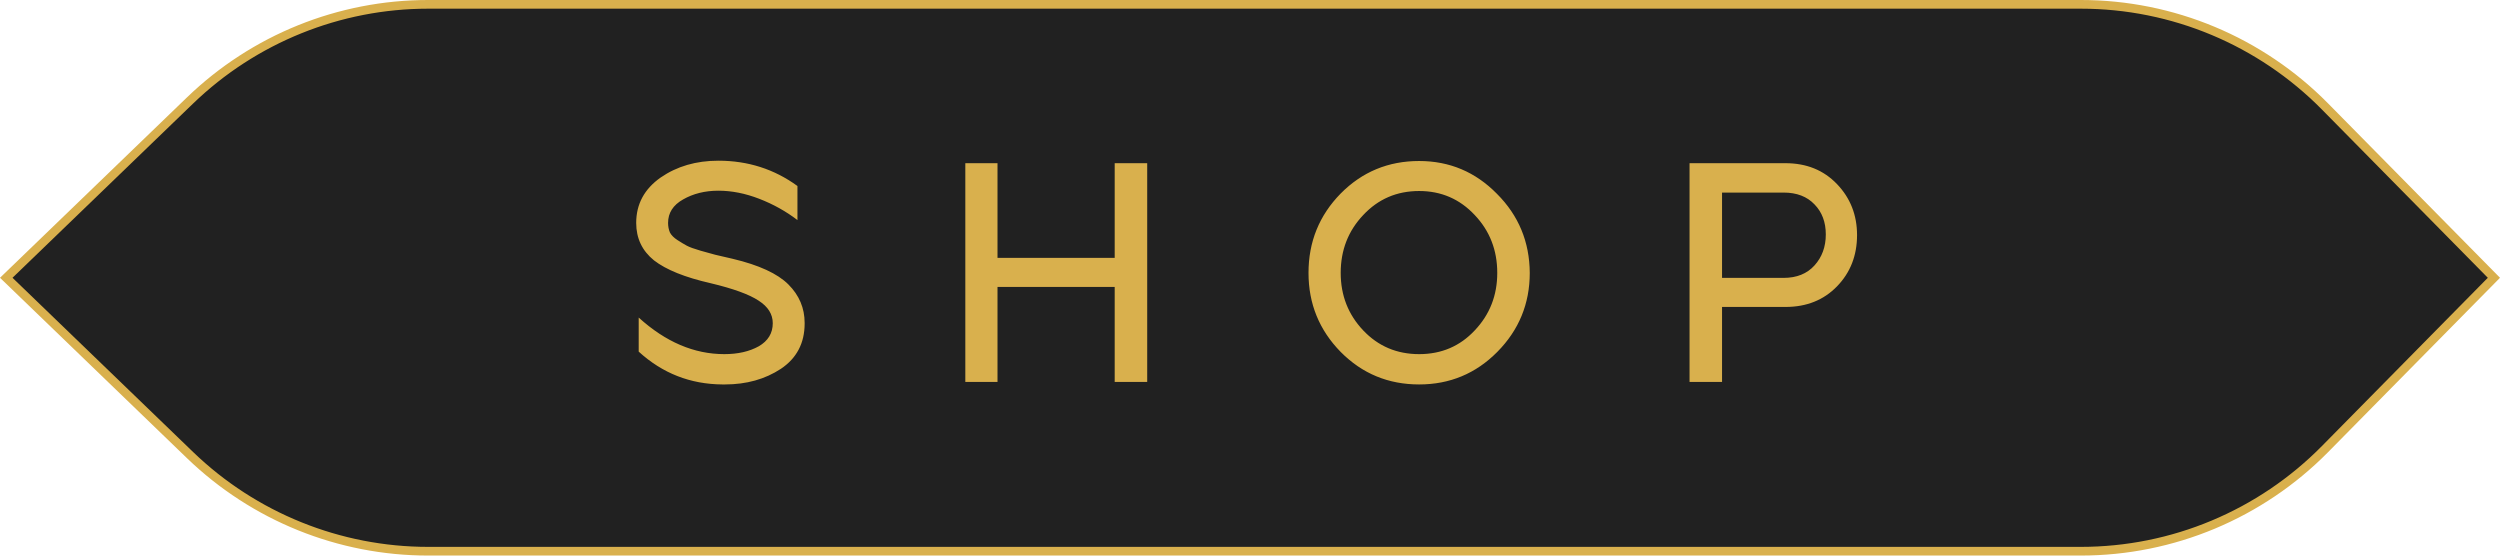
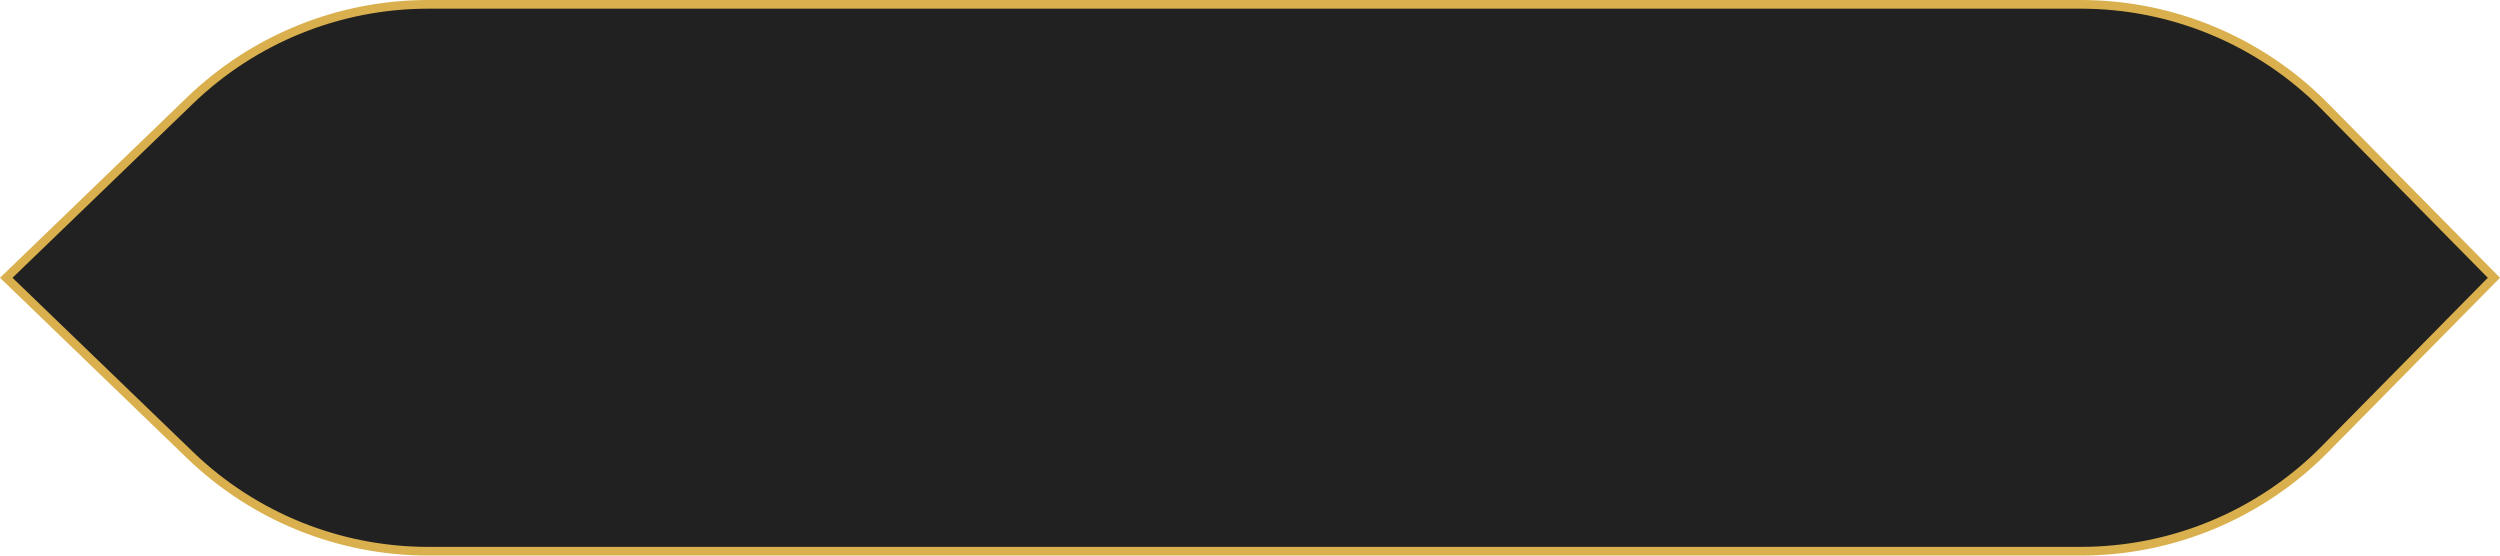
<svg xmlns="http://www.w3.org/2000/svg" width="288" height="64" viewBox="0 0 288 64" fill="none">
-   <path d="M49.319 0.5H239.715C250.288 0.5 260.419 4.739 267.842 12.268L287.298 32L267.842 51.733C260.419 59.261 250.288 63.5 239.715 63.5H49.319C39.088 63.5 29.256 59.53 21.893 52.427L0.72 32L21.893 11.573C29.256 4.47 39.088 0.5 49.319 0.5Z" fill="#212121" stroke="#D9B04D" />
-   <path d="M76.098 20.456C77.97 19.16 80.19 18.512 82.758 18.512C86.166 18.512 89.202 19.484 91.866 21.428V25.352C90.546 24.344 89.082 23.528 87.474 22.904C85.866 22.28 84.294 21.968 82.758 21.968C81.222 21.968 79.866 22.304 78.69 22.976C77.538 23.624 76.962 24.524 76.962 25.676C76.962 26.084 77.034 26.456 77.178 26.792C77.346 27.104 77.634 27.392 78.042 27.656C78.45 27.92 78.81 28.136 79.122 28.304C79.434 28.472 79.962 28.664 80.706 28.88C81.474 29.096 82.038 29.252 82.398 29.348C82.782 29.444 83.454 29.6 84.414 29.816C87.438 30.536 89.574 31.52 90.822 32.768C92.07 34.016 92.694 35.492 92.694 37.196C92.694 37.22 92.694 37.244 92.694 37.268C92.694 39.524 91.782 41.264 89.958 42.488C88.134 43.688 85.986 44.288 83.514 44.288C83.418 44.288 83.322 44.288 83.226 44.288C79.53 44.264 76.314 43.004 73.578 40.508V36.584C76.674 39.392 79.962 40.796 83.442 40.796C85.002 40.796 86.322 40.496 87.402 39.896C88.482 39.272 89.022 38.384 89.022 37.232C89.022 36.2 88.482 35.336 87.402 34.64C86.322 33.92 84.474 33.248 81.858 32.624C78.906 31.952 76.734 31.076 75.342 29.996C73.974 28.892 73.29 27.452 73.29 25.676C73.29 23.516 74.226 21.776 76.098 20.456ZM114.913 18.8V29.708H128.413V18.8H132.157V44H128.413V33.056H114.913V44H111.205V18.8H114.913ZM154.448 22.292C156.92 19.796 159.932 18.548 163.484 18.548C166.988 18.548 169.976 19.808 172.448 22.328C174.944 24.824 176.204 27.86 176.228 31.436C176.228 34.988 174.98 38.024 172.484 40.544C170.012 43.04 167.012 44.288 163.484 44.288C159.932 44.288 156.92 43.04 154.448 40.544C151.976 38.024 150.74 34.988 150.74 31.436C150.74 27.86 151.976 24.812 154.448 22.292ZM154.448 31.436C154.448 34.028 155.312 36.236 157.04 38.06C158.768 39.884 160.916 40.796 163.484 40.796C166.052 40.796 168.188 39.884 169.892 38.06C171.62 36.236 172.484 34.028 172.484 31.436C172.484 28.82 171.62 26.6 169.892 24.776C168.164 22.928 166.028 22.004 163.484 22.004C160.916 22.004 158.768 22.928 157.04 24.776C155.312 26.6 154.448 28.82 154.448 31.436ZM194.636 44V18.8H205.688C208.112 18.8 210.092 19.604 211.628 21.212C213.164 22.82 213.932 24.776 213.932 27.08C213.932 29.432 213.164 31.4 211.628 32.984C210.092 34.568 208.112 35.36 205.688 35.36H198.38V44H194.636ZM198.38 32.012H205.472C206.984 32.012 208.172 31.532 209.036 30.572C209.9 29.612 210.332 28.424 210.332 27.008C210.332 25.592 209.9 24.44 209.036 23.552C208.172 22.64 206.984 22.184 205.472 22.184H198.38V32.012Z" fill="#D9B04D" />
+   <path d="M21.893 11.573C29.256 4.47 39.088 0.5 49.319 0.5H239.715C250.288 0.5 260.419 4.739 267.842 12.268L287.298 32L267.842 51.733C260.419 59.261 250.288 63.5 239.715 63.5H49.319C39.088 63.5 29.256 59.53 21.893 52.427L0.72 32L21.893 11.573Z" fill="#212121" stroke="#D9B04D" />
</svg>
